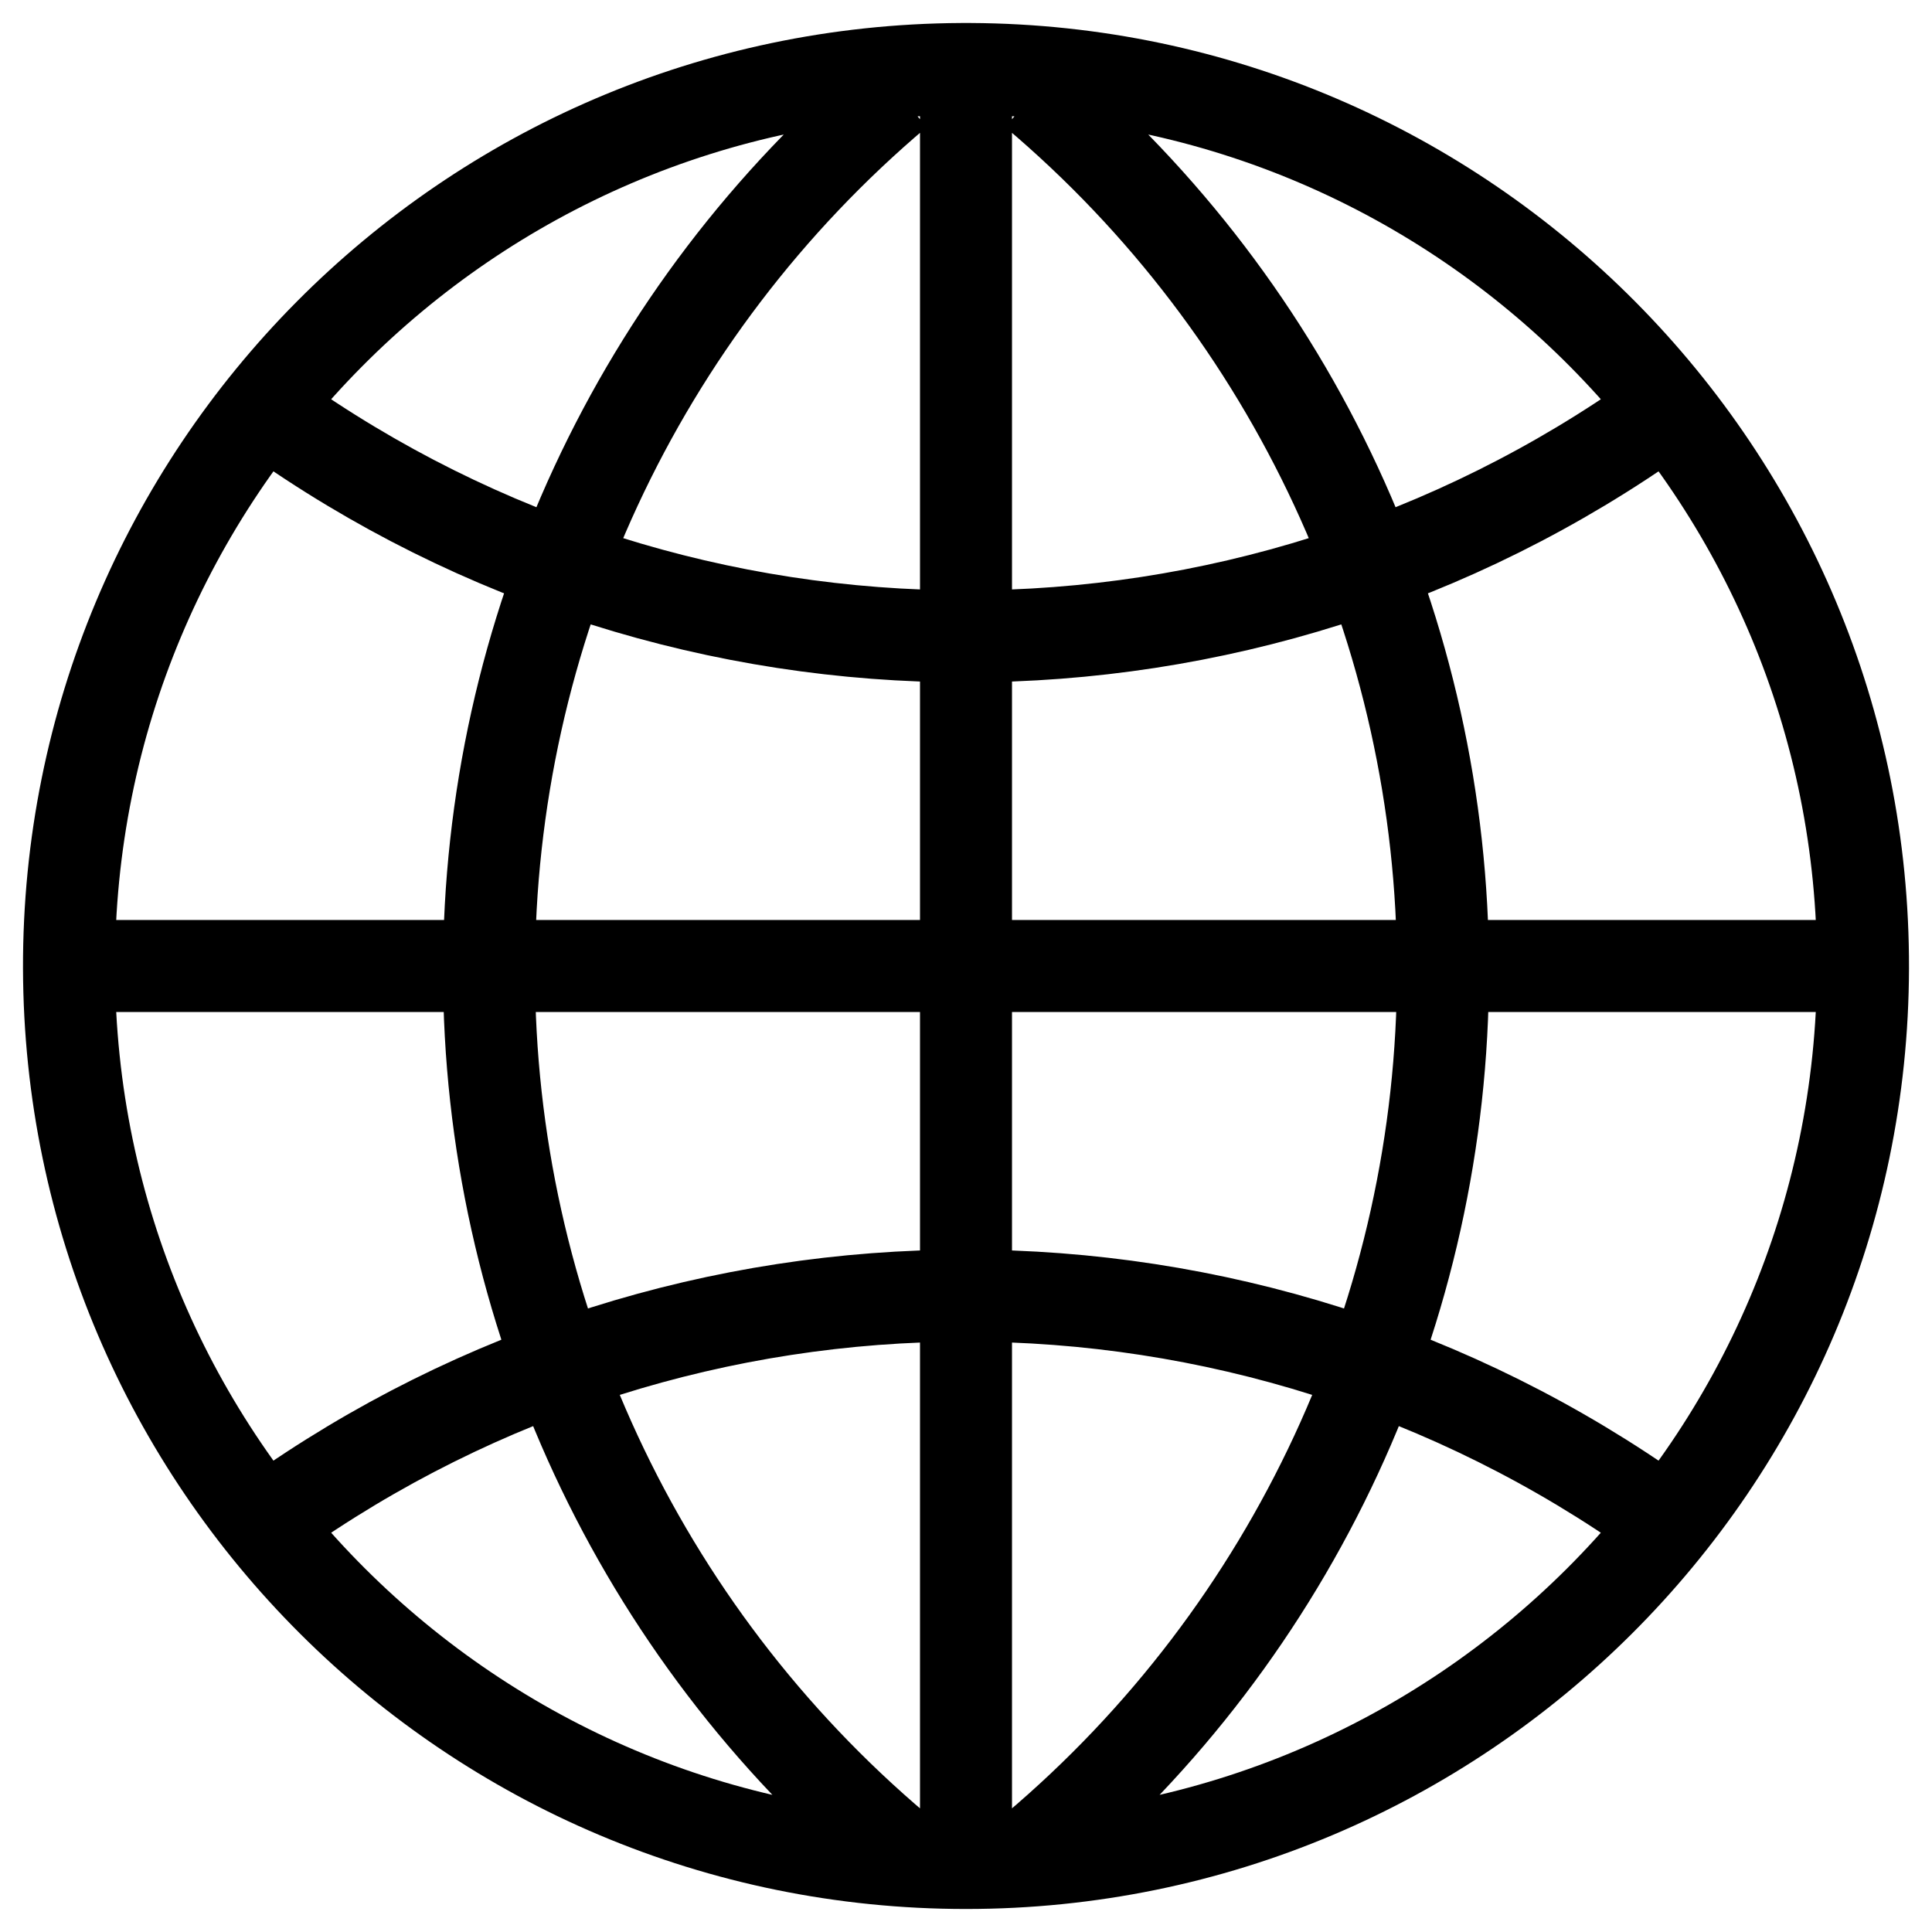
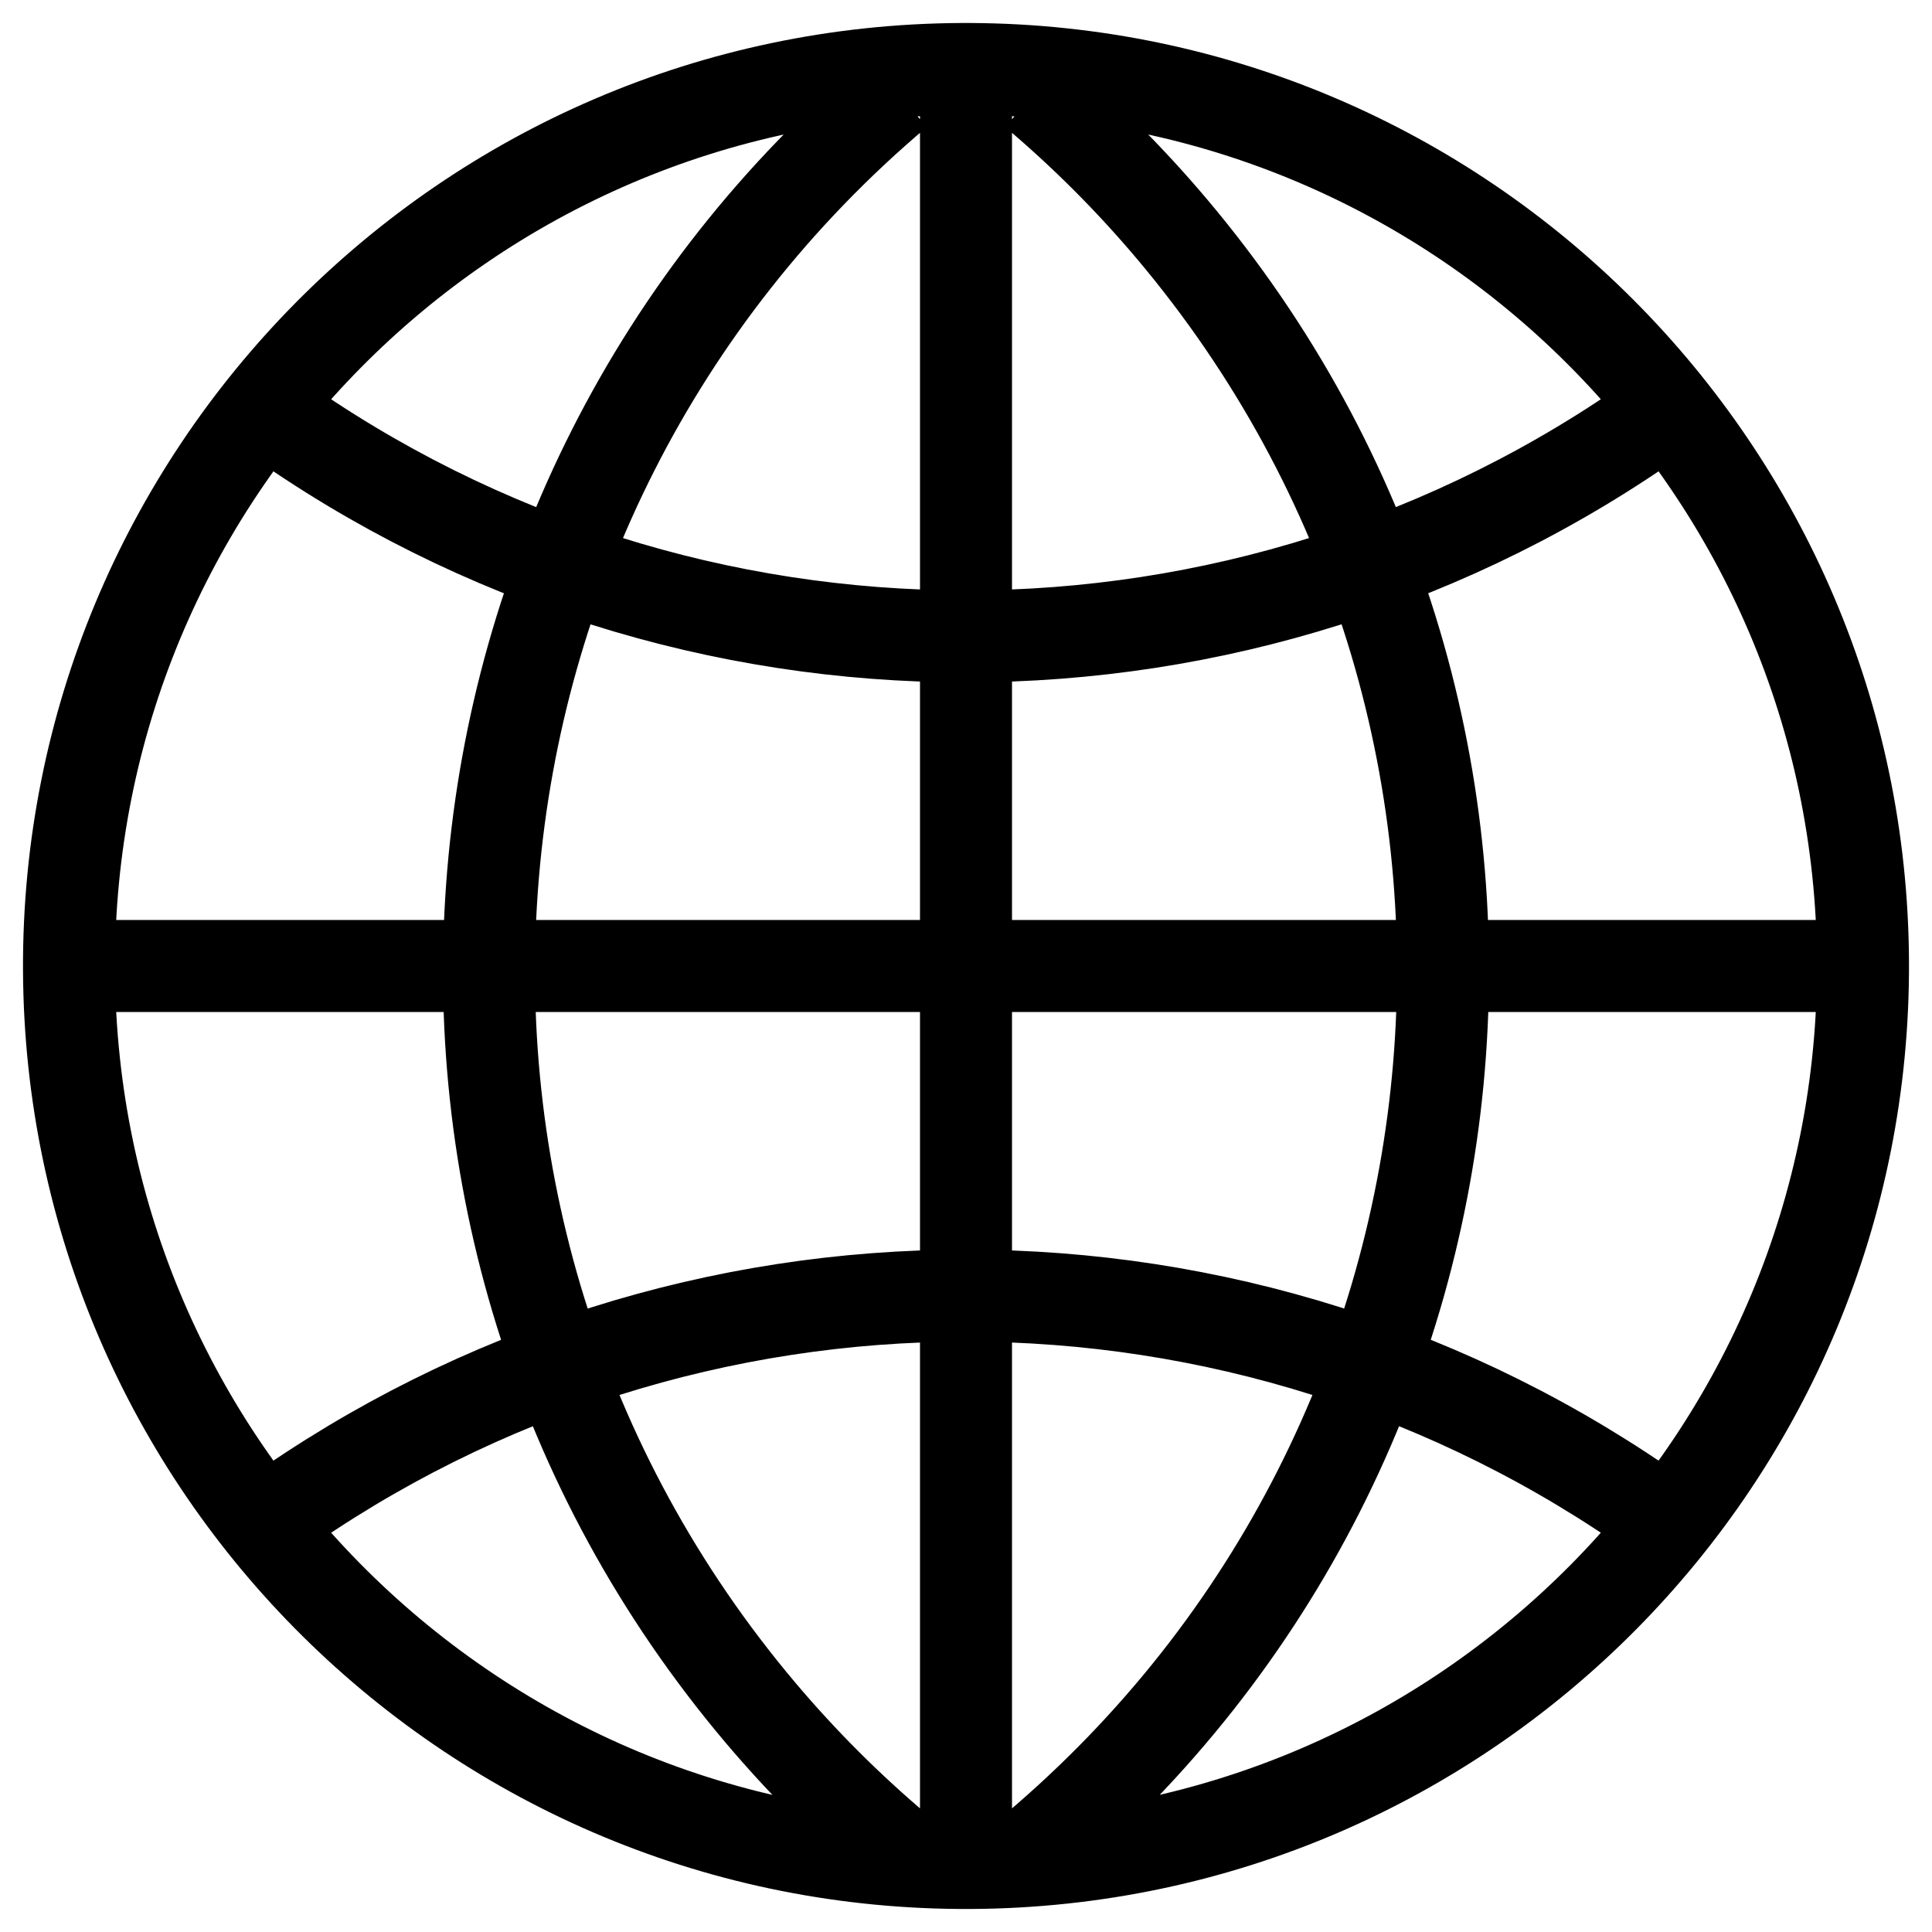
- <svg xmlns="http://www.w3.org/2000/svg" width="420" height="420">
-   <path stroke="#000" fill="none" stroke-width="20" d="M209,15a195,195 0 1,0 2,0zm1,0v390m195-195H15M59,90a260,260 0 0,0 302,0 m0,240 a260,260 0 0,0-302,0M195,20a250,250 0 0,0 0,382 m30,0 a250,250 0 0,0 0-382" />
+ <svg xmlns="http://www.w3.org/2000/svg" version="1.0" id="Layer_1" x="0px" y="0px" width="420px" height="420px" viewBox="0 0 420 420" enable-background="new 0 0 420 420" xml:space="preserve">
+   <path fill="none" stroke="#000000" stroke-width="20" d="M209,15C101.306,15.552,14.45,103.303,15.002,210.998  C15.555,318.691,103.306,405.547,211,404.995c107.694-0.553,194.55-88.304,193.997-195.998C404.449,102.083,317.914,15.548,211,15  H209z M210,15v390 M405,210H15 M59,90c90.349,64.457,211.65,64.457,302,0 M361,330c-90.35-64.456-211.651-64.456-302,0 M195,20  C89.514,109.086,76.218,266.818,165.304,372.305C174.353,383.018,184.286,392.951,195,402 M225,402  c105.486-89.086,118.781-246.818,29.695-352.304C245.647,38.982,235.714,29.048,225,20" />
</svg>
